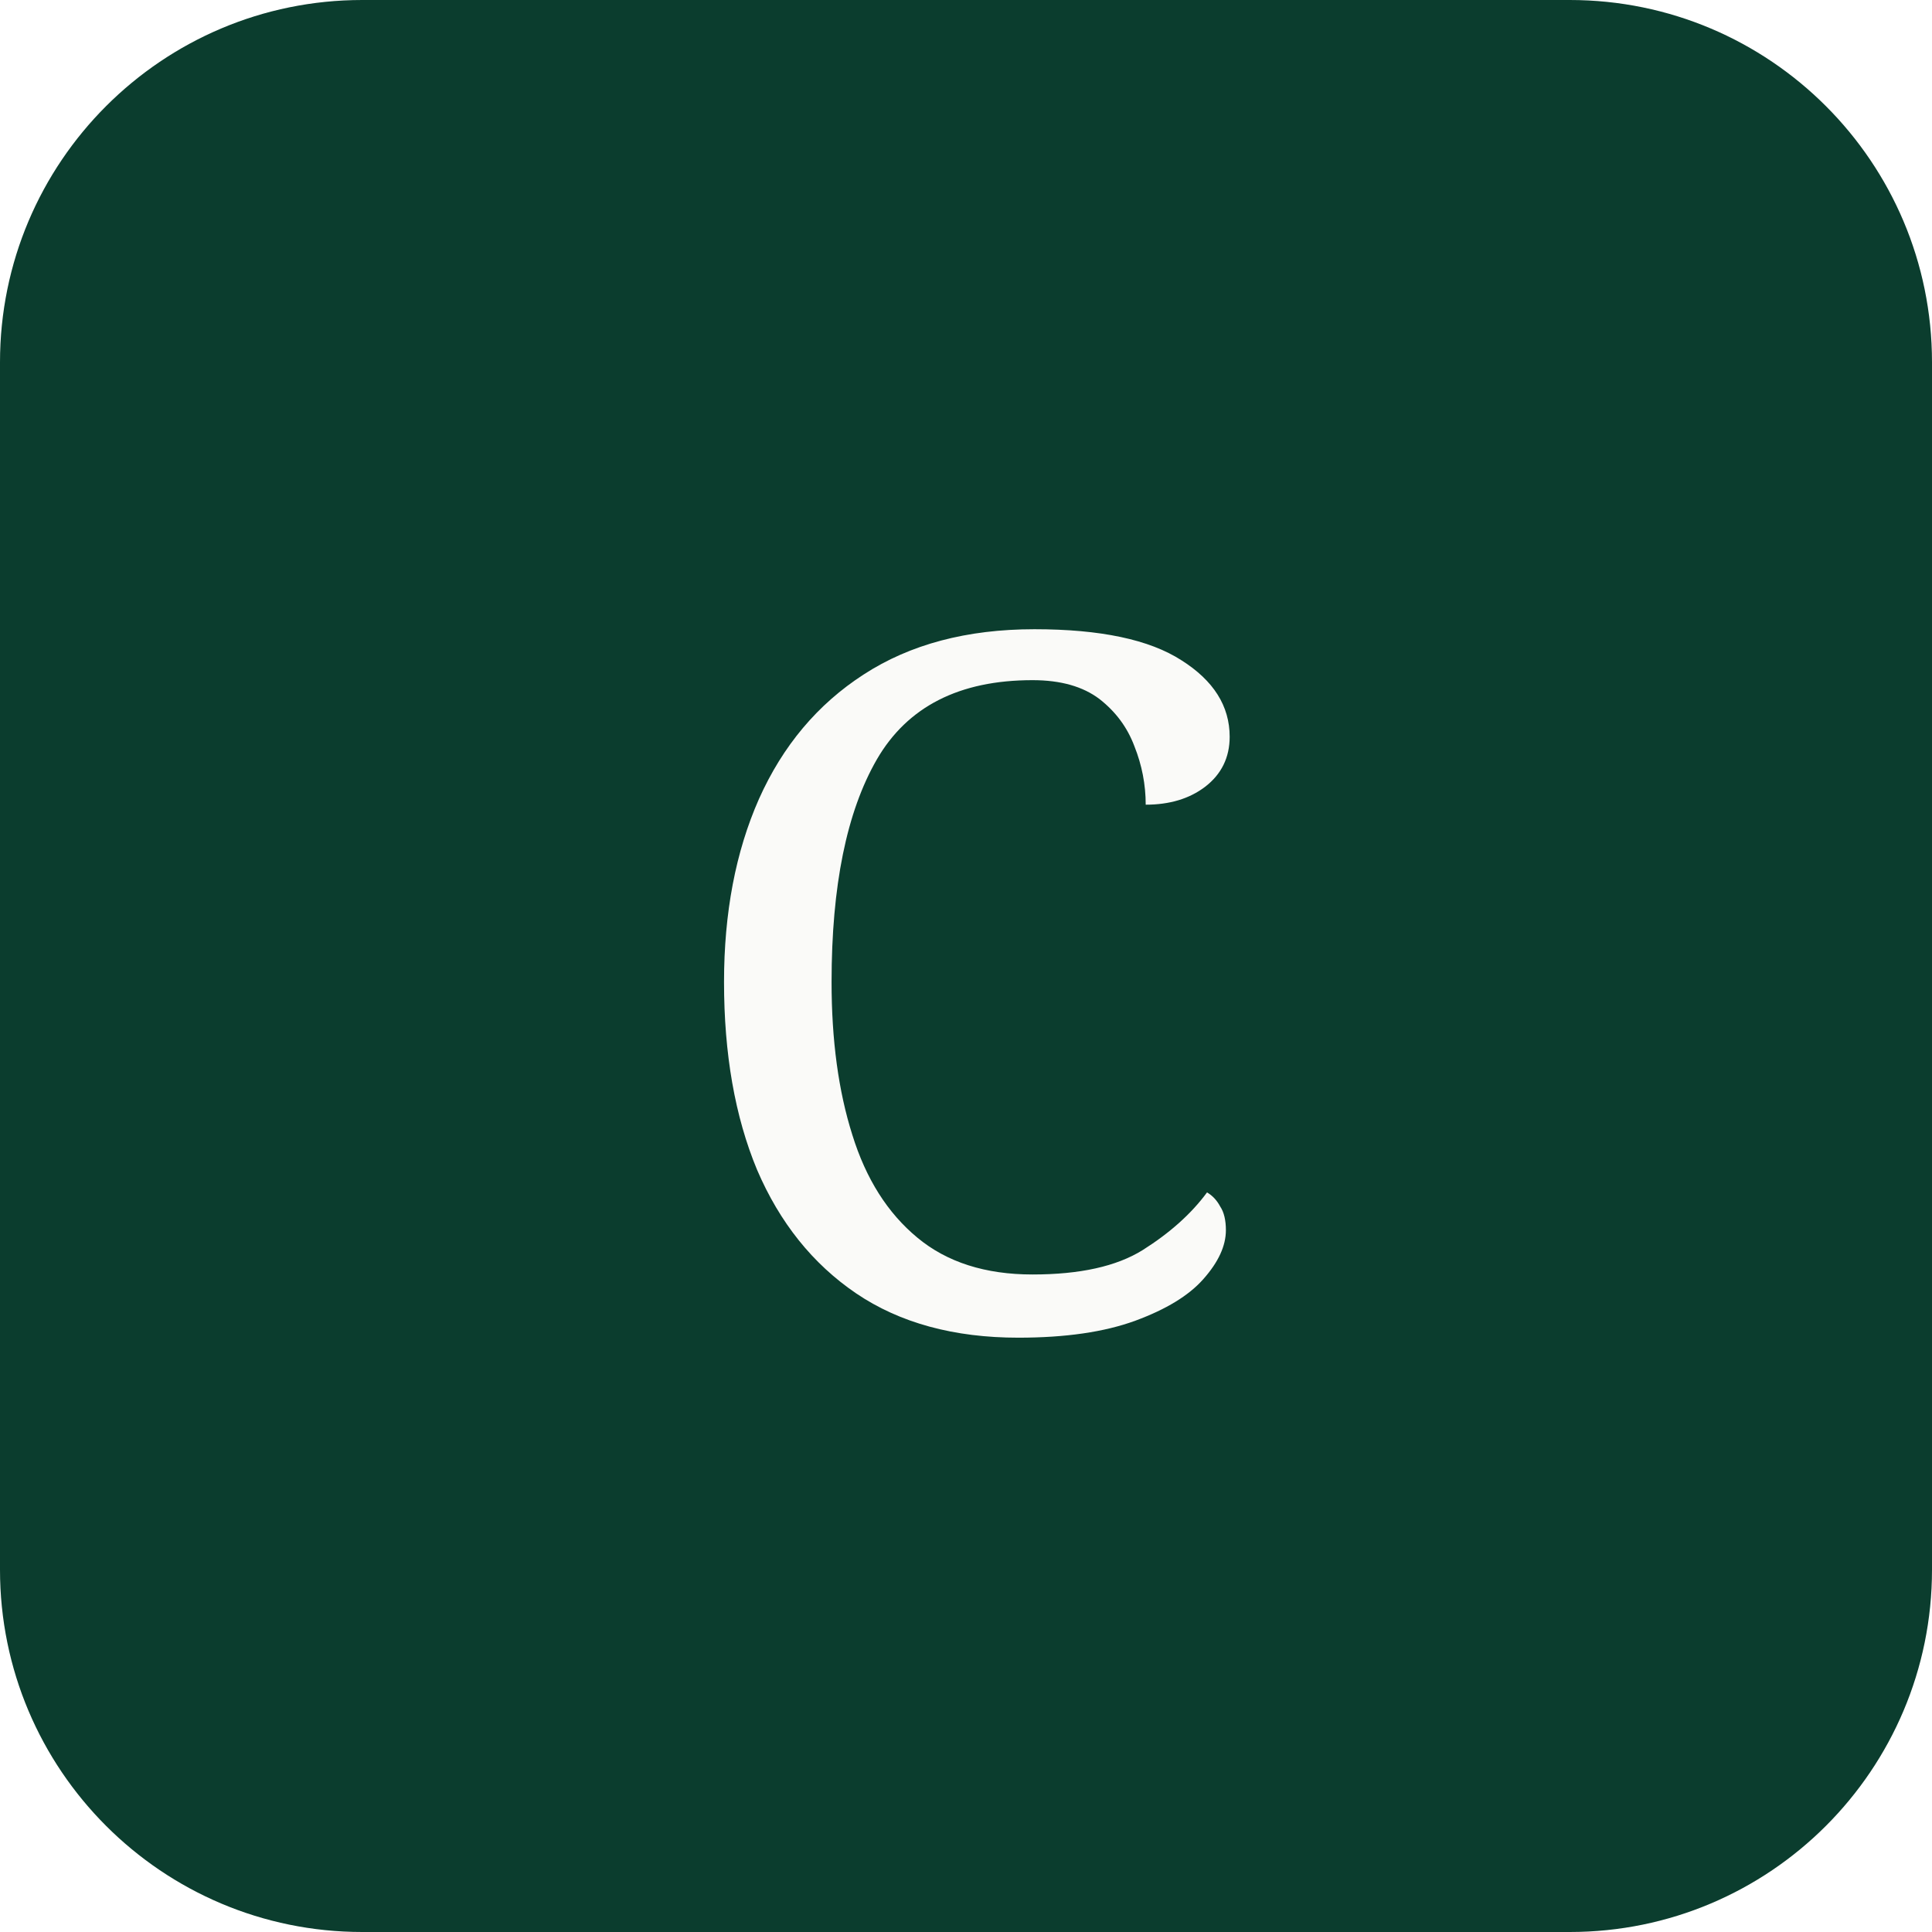
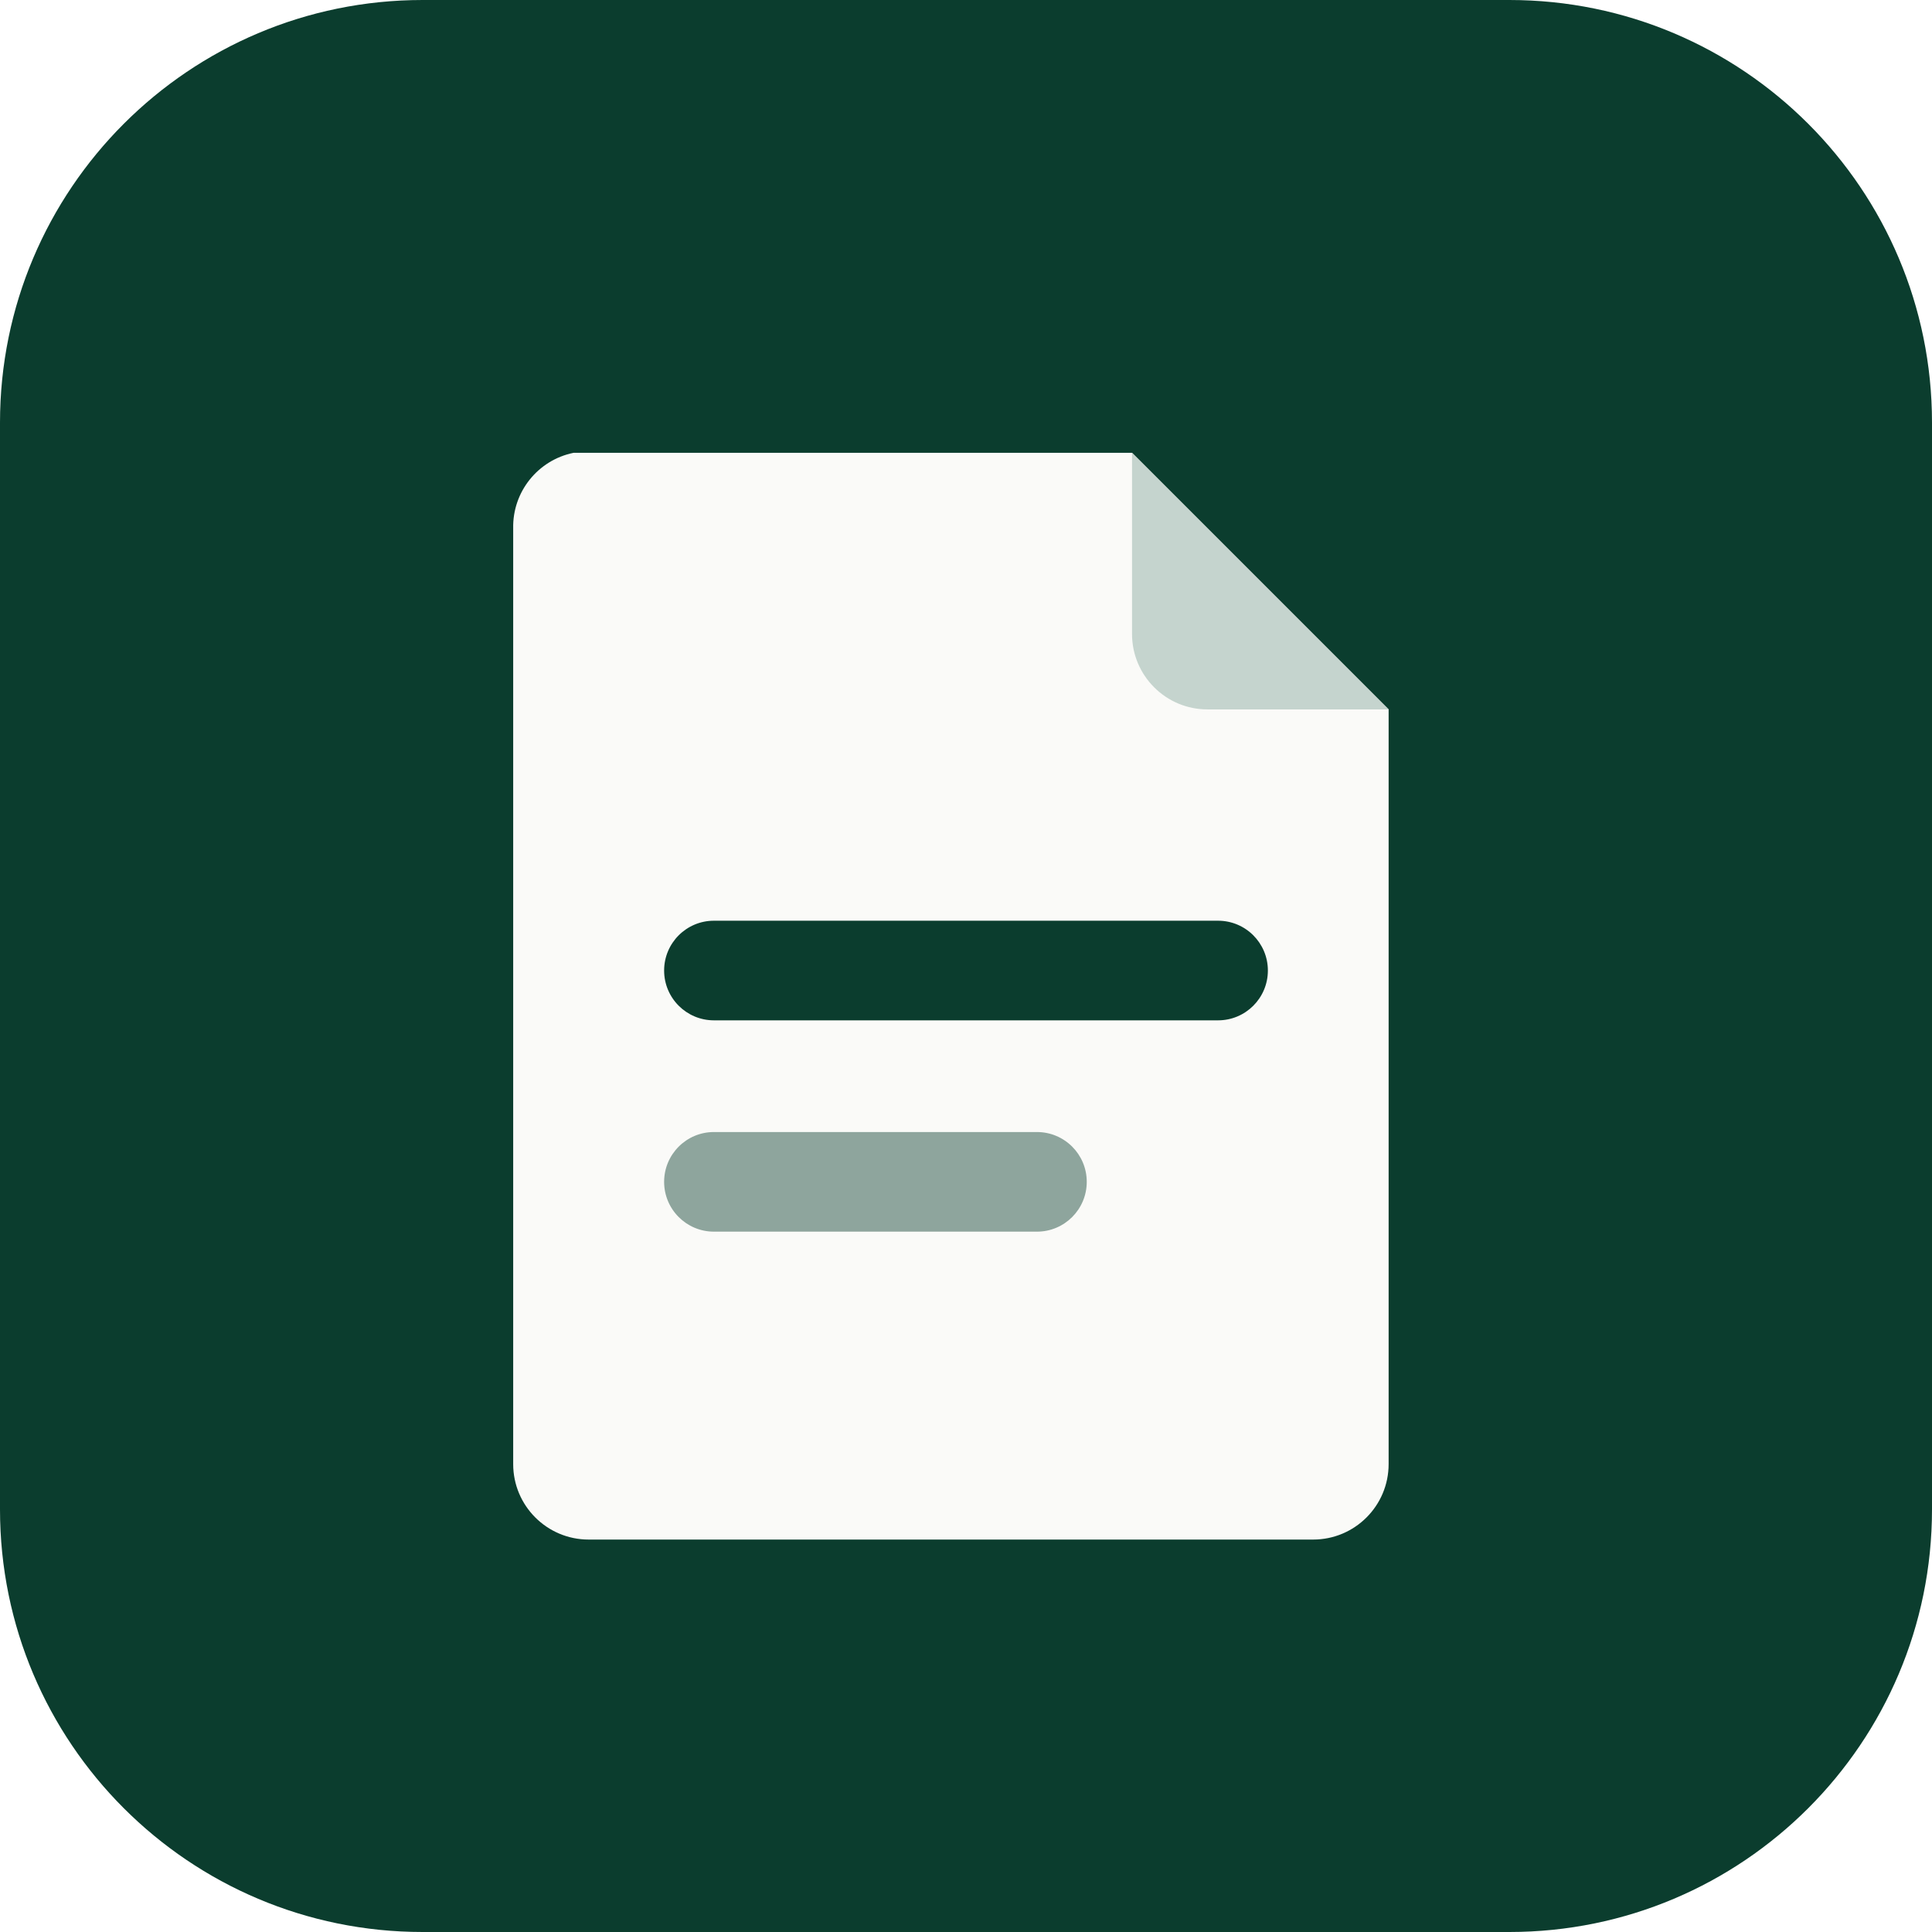
<svg xmlns="http://www.w3.org/2000/svg" viewBox="0 0 32 32">
-   <rect width="32" height="32" rx="6" fill="#0B3D2E" />
-   <text x="16" y="22" text-anchor="middle" font-size="16" font-family="Georgia, serif" fill="#FAFAF8">C</text>
+   <rect width="32" height="32" rx="7" fill="#0B3D2E" />
+   <path d="M9.5 7.5h9.25L23 11.75V24.25A1.25 1.25 0 0 1 21.75 25.5h-12A1.25 1.25 0 0 1 8.5 24.25V8.75A1.25 1.25 0 0 1 9.5 7.5Z" fill="#FAFAF8" />
+   <path d="M18.75 7.5 23 11.75h-3A1.25 1.25 0 0 1 18.75 10.5V7.5Z" fill="#C5D4CE" />
+   <rect x="11" y="15.25" width="10" height="1.65" rx="0.825" fill="#0B3D2E" />
+   <rect x="11" y="18.75" width="7" height="1.65" rx="0.825" fill="#0B3D2E" opacity=".45" />
</svg>
